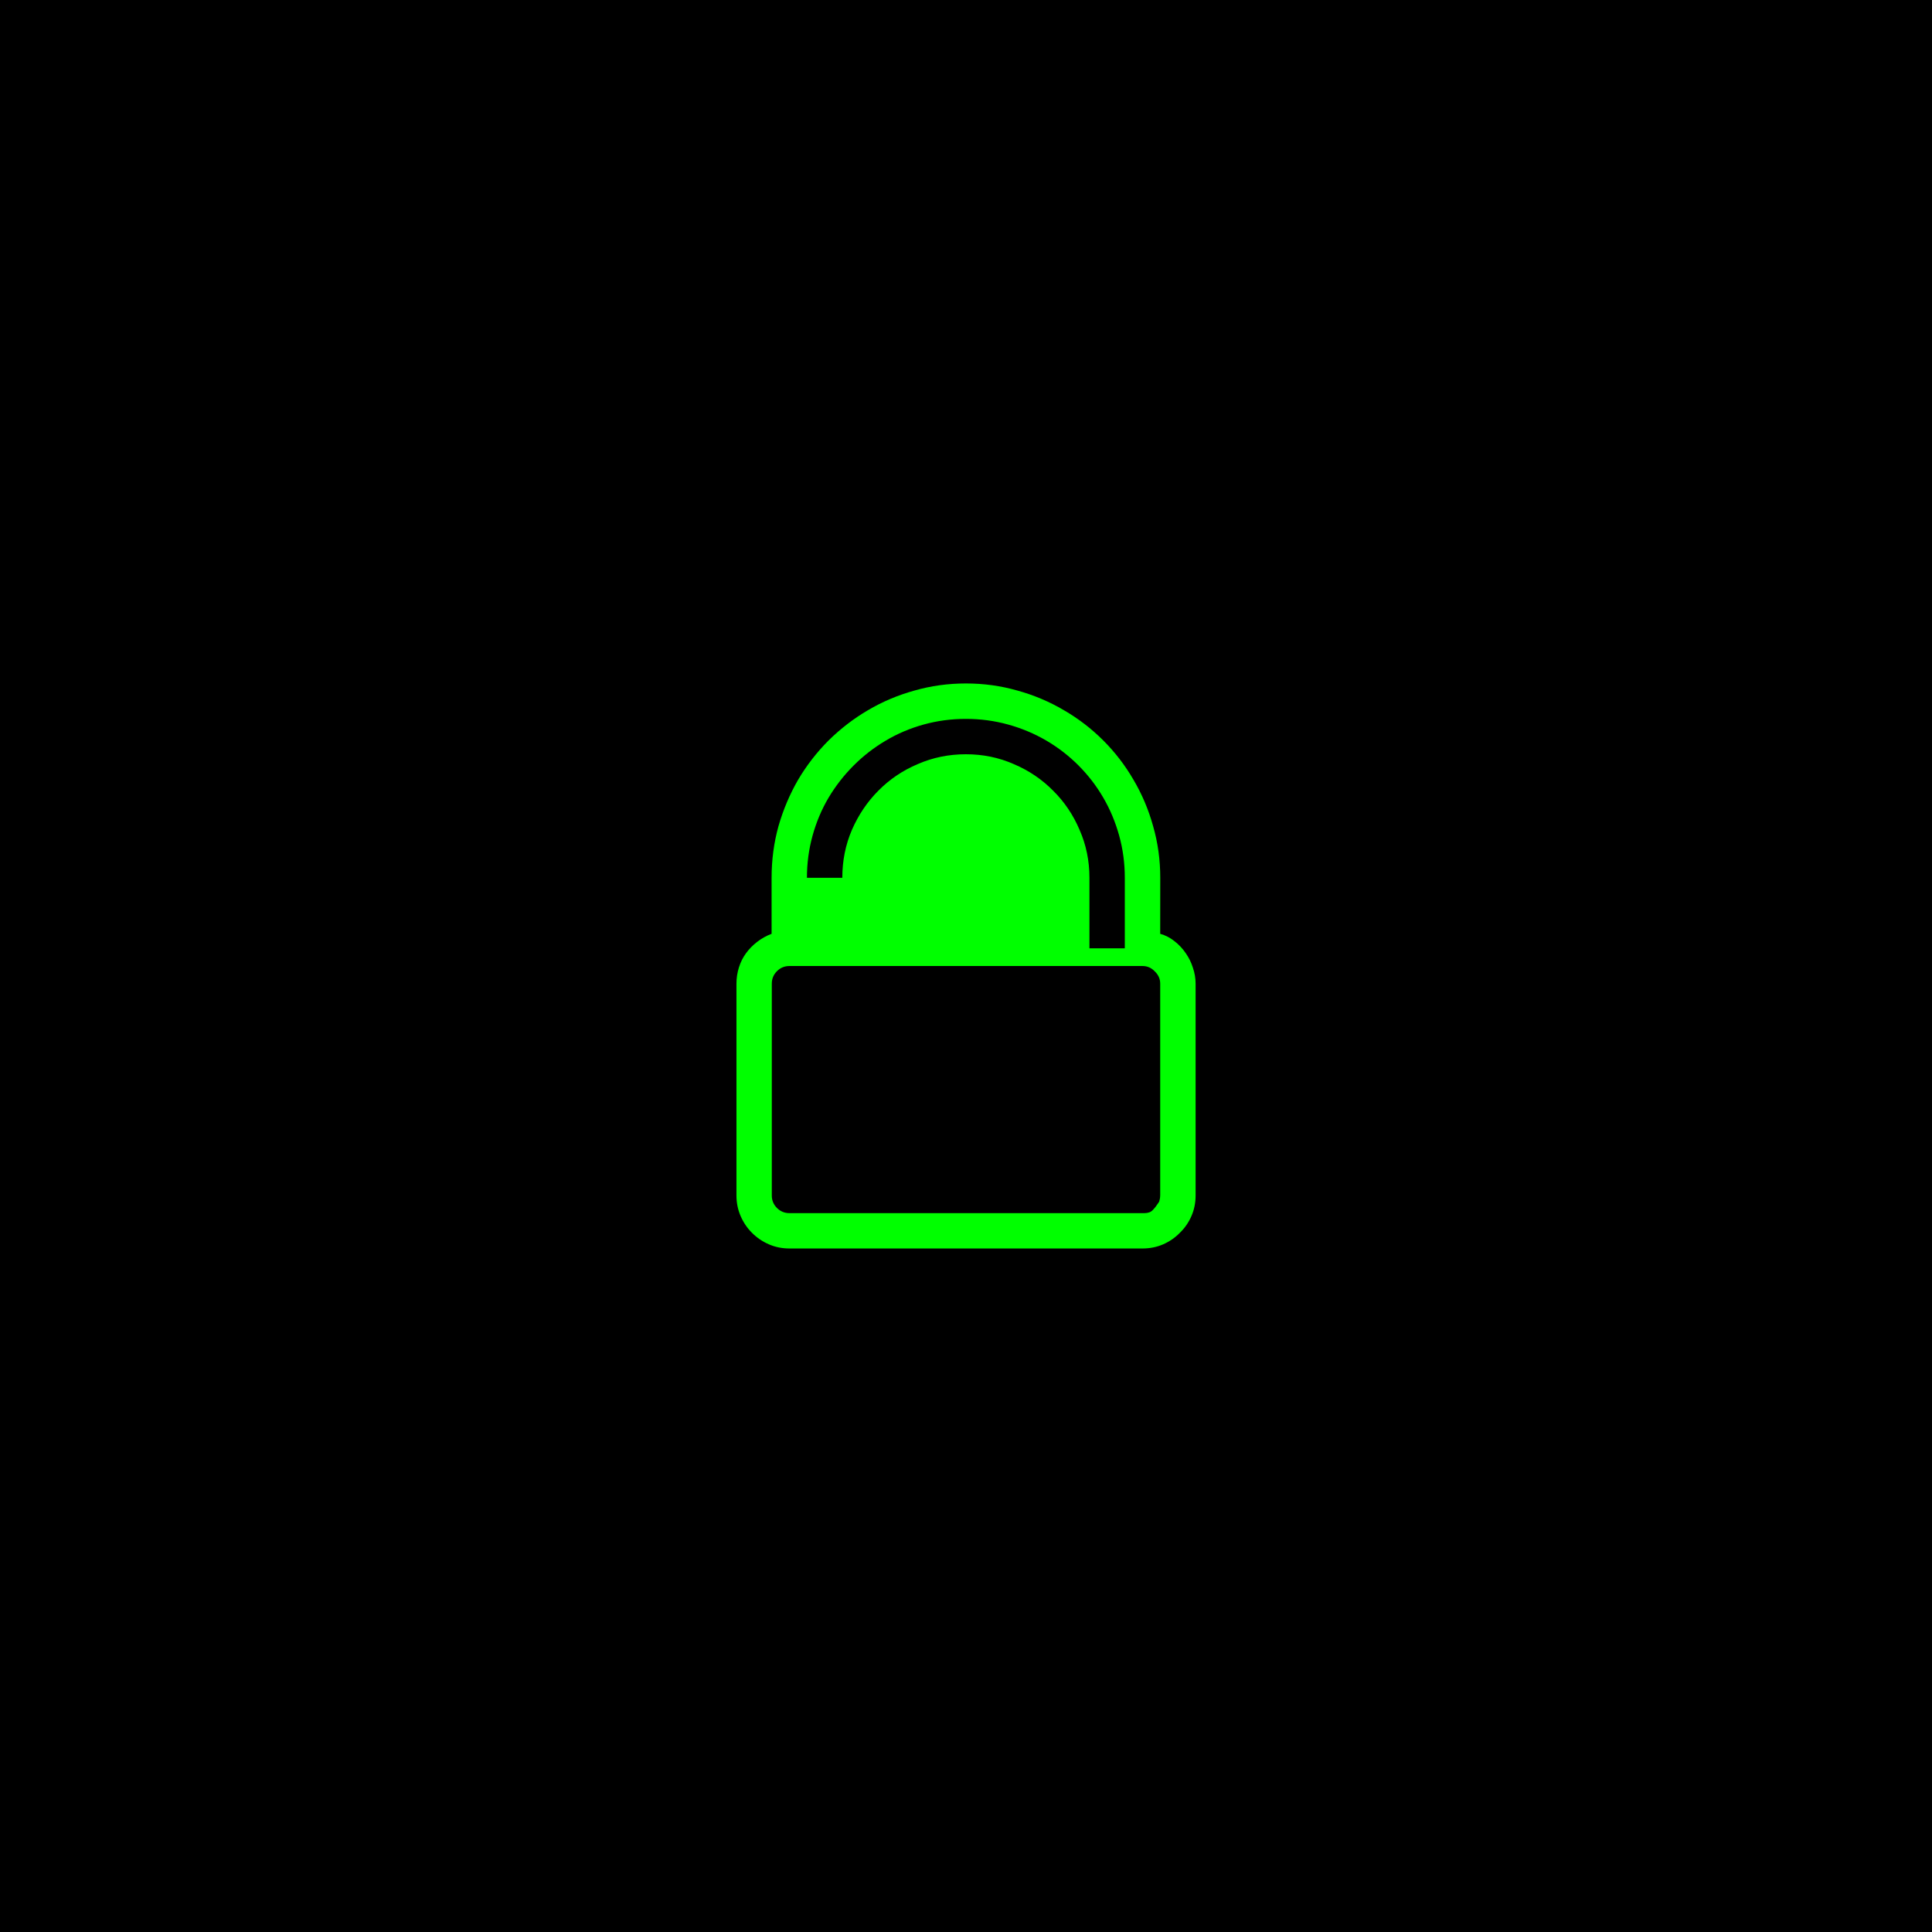
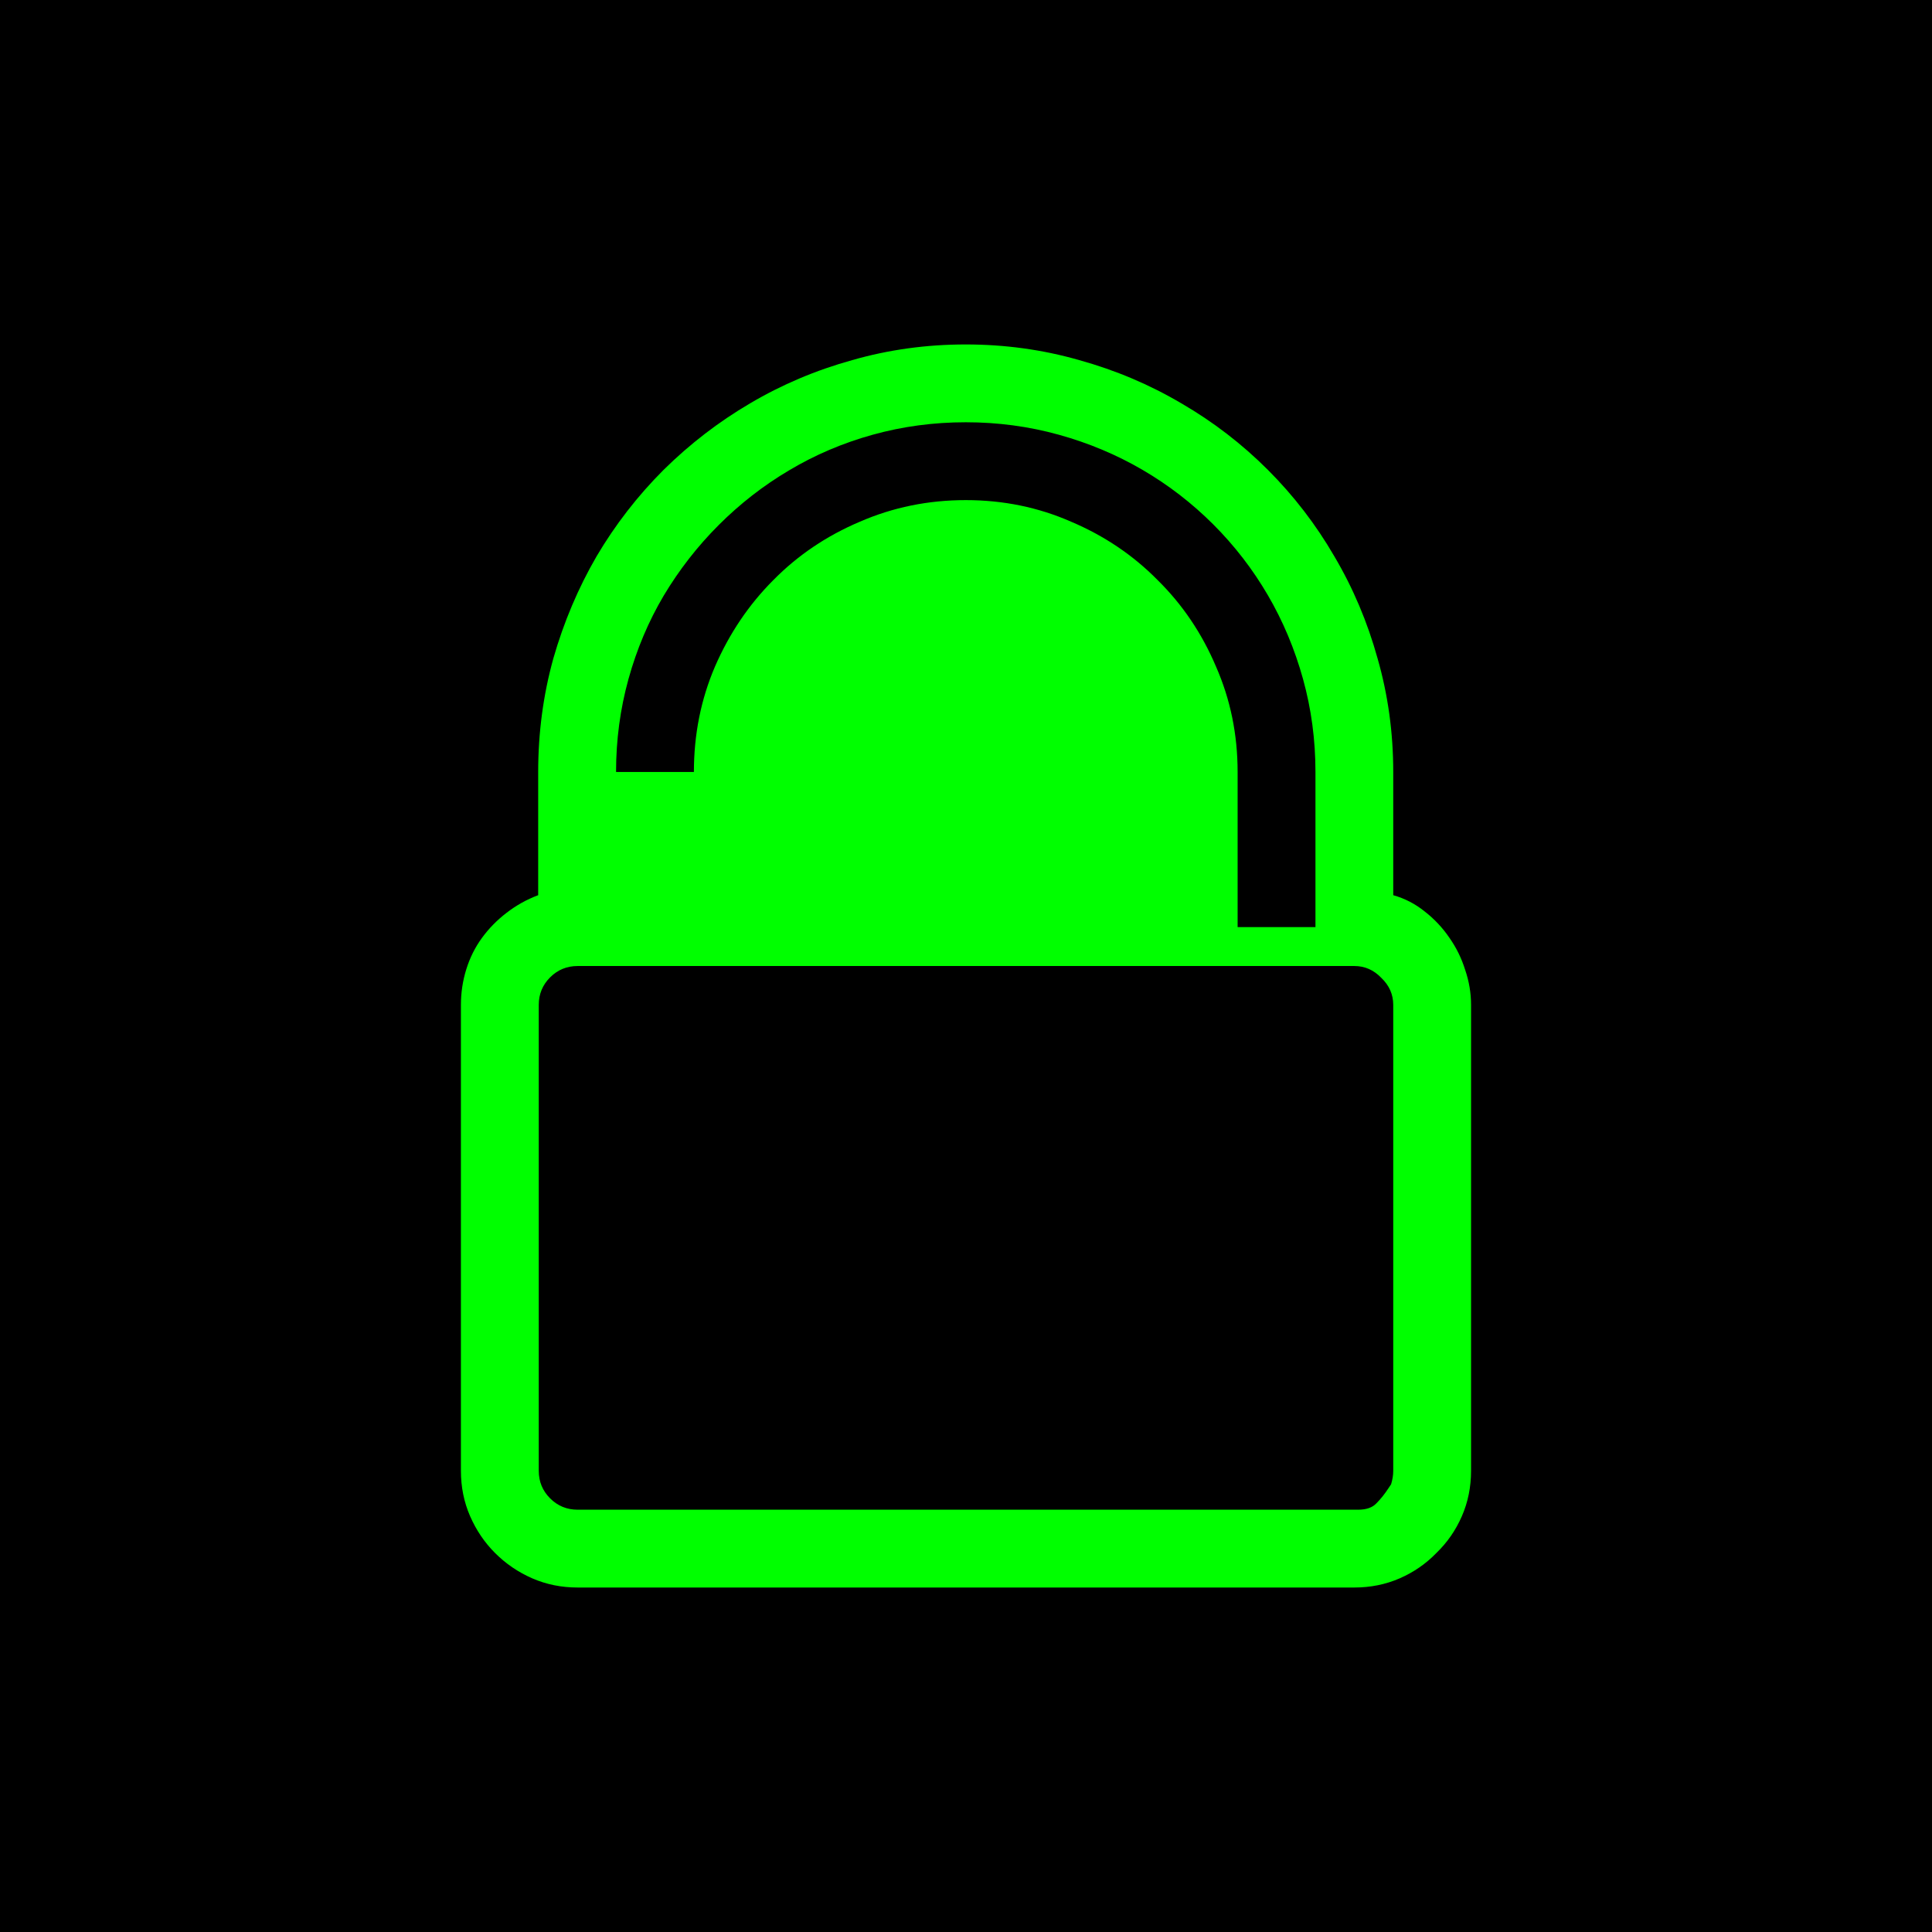
<svg xmlns="http://www.w3.org/2000/svg" width="256" height="256" viewBox="0 0 67.733 67.733" version="1.1" id="svg5">
  <defs id="defs2" />
  <g id="layer2">
    <rect style="fill:#000000;stroke:none;stroke-width:7.027" id="rect1" width="67.733" height="67.733" x="0" y="0" />
  </g>
  <g id="layer1">
-     <path style="font-weight:bold;font-size:17.639px;line-height:1.25;font-family:Arial;-inkscape-font-specification:'Arial Bold';text-align:center;text-anchor:middle;fill:#00ff00;stroke-width:0.265" d="m 40.675,32.738 q 0.276,0.078 0.5,0.258 0.233,0.181 0.396,0.422 0.164,0.233 0.25,0.508 0.095,0.276 0.095,0.56 v 7.424 q 0,0.388 -0.146,0.723 -0.146,0.336 -0.405,0.586 -0.25,0.258 -0.586,0.405 -0.336,0.146 -0.723,0.146 H 27.678 q -0.388,0 -0.723,-0.146 -0.336,-0.146 -0.594,-0.405 -0.25,-0.25 -0.396,-0.586 -0.146,-0.336 -0.146,-0.723 v -7.424 q 0,-0.293 0.086,-0.568 0.086,-0.276 0.25,-0.5 0.164,-0.224 0.388,-0.396 0.233,-0.181 0.508,-0.284 v -1.964 q 0,-0.939 0.241,-1.809 0.25,-0.87 0.689,-1.628 0.448,-0.758 1.068,-1.378 0.629,-0.62 1.378,-1.059 0.758,-0.448 1.628,-0.689 0.87,-0.25 1.809,-0.25 0.939,0 1.809,0.25 0.87,0.241 1.628,0.689 0.758,0.439 1.378,1.059 0.62,0.62 1.059,1.378 0.448,0.758 0.689,1.628 0.25,0.87 0.25,1.809 z m 0,9.173 v -7.424 q 0,-0.25 -0.189,-0.431 -0.181,-0.189 -0.431,-0.189 H 27.678 q -0.258,0 -0.439,0.181 -0.181,0.181 -0.181,0.439 v 7.424 q 0,0.258 0.181,0.439 0.181,0.181 0.439,0.181 h 12.437 q 0.198,0 0.293,-0.103 0.103,-0.103 0.198,-0.25 l 0.034,-0.052 q 0.034,-0.112 0.034,-0.215 z M 28.29,30.775 h 1.24 q 0,-0.896 0.336,-1.679 0.345,-0.792 0.93,-1.378 0.586,-0.594 1.378,-0.93 0.792,-0.345 1.688,-0.345 0.896,0 1.679,0.345 0.792,0.336 1.378,0.93 0.594,0.586 0.93,1.378 0.345,0.784 0.345,1.679 v 2.472 h 1.24 v -2.472 q 0,-0.767 -0.198,-1.481 -0.198,-0.715 -0.56,-1.335 -0.362,-0.62 -0.87,-1.128 -0.508,-0.508 -1.128,-0.87 -0.62,-0.362 -1.335,-0.56 -0.715,-0.198 -1.481,-0.198 -0.767,0 -1.481,0.198 -0.715,0.198 -1.335,0.568 -0.612,0.362 -1.12,0.87 -0.508,0.508 -0.878,1.128 -0.362,0.612 -0.56,1.326 -0.198,0.715 -0.198,1.481 z" id="text1" aria-label="🔓" />
+     <path style="font-weight:bold;font-size:38.806px;line-height:1.25;font-family:Arial;-inkscape-font-specification:'Arial Bold';text-align:center;text-anchor:middle;fill:#00ff00;stroke-width:0.265" d="m 48.845,31.384 q 0.606,0.171 1.099,0.568 0.512,0.398 0.872,0.928 0.36,0.512 0.549,1.118 0.208,0.606 0.208,1.232 v 16.333 q 0,0.853 -0.322,1.592 -0.322,0.739 -0.891,1.288 -0.549,0.568 -1.288,0.891 -0.739,0.322 -1.592,0.322 H 20.252 q -0.853,0 -1.592,-0.322 -0.739,-0.322 -1.307,-0.891 -0.549,-0.549 -0.872,-1.288 -0.322,-0.739 -0.322,-1.592 V 35.231 q 0,-0.644 0.189,-1.251 0.189,-0.606 0.549,-1.099 0.36,-0.493 0.853,-0.872 0.512,-0.398 1.118,-0.625 v -4.32 q 0,-2.065 0.531,-3.979 0.549,-1.914 1.516,-3.581 0.985,-1.667 2.35,-3.032 1.383,-1.364 3.032,-2.331 1.667,-0.985 3.581,-1.516 1.914,-0.549 3.979,-0.549 2.065,0 3.979,0.549 1.914,0.531 3.581,1.516 1.667,0.966 3.032,2.331 1.364,1.364 2.331,3.032 0.985,1.667 1.516,3.581 0.549,1.914 0.549,3.979 z m 0,20.18 V 35.231 q 0,-0.549 -0.417,-0.947 -0.398,-0.417 -0.947,-0.417 H 20.252 q -0.568,0 -0.966,0.398 -0.398,0.398 -0.398,0.966 v 16.333 q 0,0.568 0.398,0.966 0.398,0.398 0.966,0.398 h 27.361 q 0.436,0 0.644,-0.227 0.227,-0.227 0.436,-0.549 l 0.076,-0.114 q 0.076,-0.246 0.076,-0.474 z M 21.598,27.064 h 2.729 q 0,-1.971 0.739,-3.695 0.758,-1.743 2.046,-3.032 1.288,-1.307 3.032,-2.046 1.743,-0.758 3.714,-0.758 1.971,0 3.695,0.758 1.743,0.739 3.032,2.046 1.307,1.288 2.046,3.032 0.758,1.724 0.758,3.695 v 5.438 h 2.729 v -5.438 q 0,-1.686 -0.436,-3.259 -0.436,-1.573 -1.232,-2.937 -0.796,-1.364 -1.914,-2.482 -1.118,-1.118 -2.482,-1.914 -1.364,-0.796 -2.937,-1.232 -1.573,-0.436 -3.259,-0.436 -1.686,0 -3.259,0.436 -1.573,0.436 -2.937,1.251 -1.345,0.796 -2.463,1.914 -1.118,1.118 -1.933,2.482 -0.796,1.345 -1.232,2.918 -0.436,1.573 -0.436,3.259 z" id="text1" aria-label="🔓" />
  </g>
</svg>
